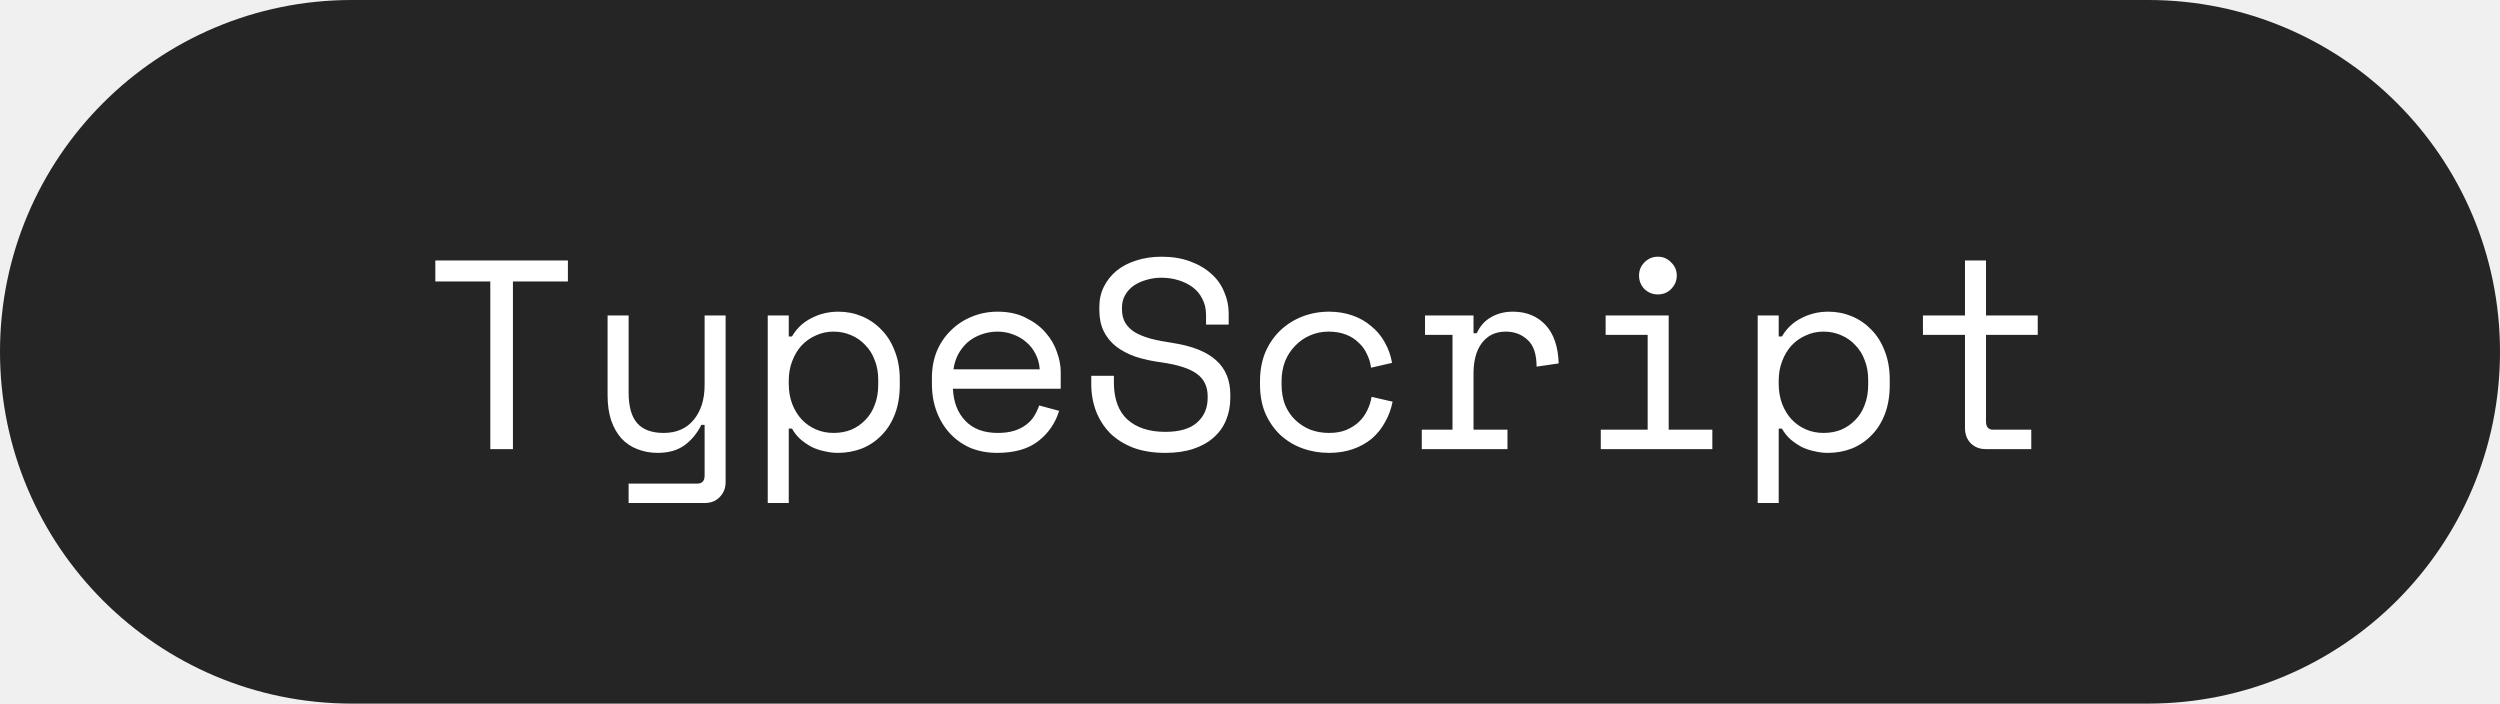
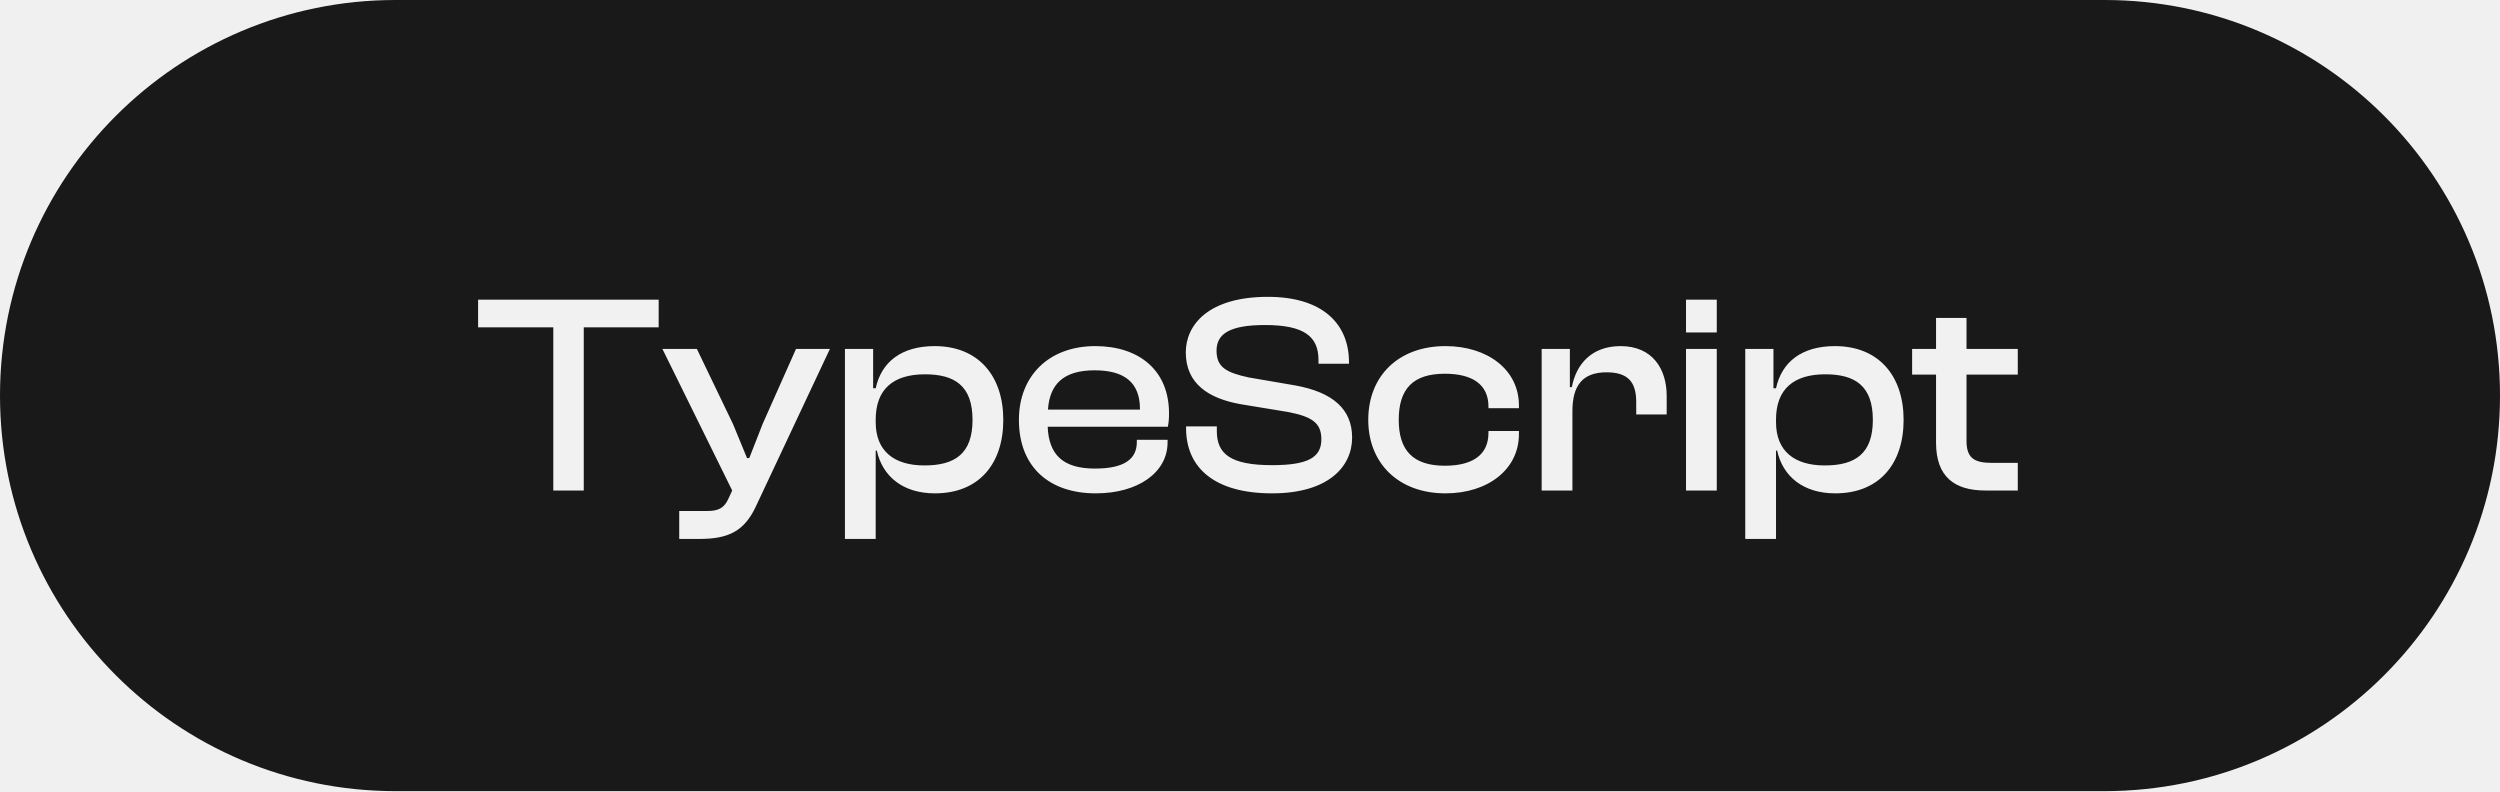
- <svg xmlns="http://www.w3.org/2000/svg" width="167" height="47" viewBox="0 0 167 47" fill="none">
-   <rect width="167" height="47" rx="23.5" fill="#252525" />
-   <path d="M29.08 17.4H37.936V18.804H34.264V30H32.752V18.804H29.08V17.4ZM47.068 28.38H46.852C46.563 28.956 46.185 29.412 45.718 29.748C45.249 30.084 44.656 30.252 43.935 30.252C43.444 30.252 42.987 30.168 42.568 30C42.16 29.844 41.806 29.604 41.505 29.28C41.218 28.956 40.989 28.554 40.822 28.074C40.666 27.594 40.587 27.036 40.587 26.4V21.072H41.992V26.22C41.992 27.156 42.184 27.84 42.568 28.272C42.952 28.704 43.539 28.92 44.331 28.92C45.184 28.92 45.849 28.632 46.33 28.056C46.822 27.468 47.068 26.688 47.068 25.716V21.072H48.471V32.196C48.471 32.604 48.34 32.94 48.075 33.204C47.824 33.468 47.493 33.6 47.086 33.6H41.992V32.304H46.581C46.906 32.304 47.068 32.124 47.068 31.764V28.38ZM52.689 33.6H51.285V21.072H52.689V22.476H52.905C53.217 21.936 53.649 21.528 54.201 21.252C54.753 20.964 55.353 20.82 56.001 20.82C56.553 20.82 57.075 20.922 57.567 21.126C58.059 21.33 58.491 21.624 58.863 22.008C59.247 22.392 59.547 22.866 59.763 23.43C59.991 23.994 60.105 24.636 60.105 25.356V25.716C60.105 26.448 59.997 27.096 59.781 27.66C59.565 28.224 59.265 28.698 58.881 29.082C58.509 29.466 58.071 29.76 57.567 29.964C57.063 30.156 56.529 30.252 55.965 30.252C55.677 30.252 55.383 30.216 55.083 30.144C54.783 30.084 54.495 29.988 54.219 29.856C53.955 29.712 53.709 29.544 53.481 29.352C53.253 29.148 53.061 28.908 52.905 28.632H52.689V33.6ZM55.677 28.92C56.109 28.92 56.505 28.848 56.865 28.704C57.225 28.548 57.537 28.332 57.801 28.056C58.077 27.78 58.287 27.444 58.431 27.048C58.587 26.652 58.665 26.208 58.665 25.716V25.356C58.665 24.876 58.587 24.444 58.431 24.06C58.287 23.664 58.077 23.328 57.801 23.052C57.537 22.764 57.219 22.542 56.847 22.386C56.487 22.23 56.097 22.152 55.677 22.152C55.257 22.152 54.867 22.236 54.507 22.404C54.147 22.56 53.829 22.782 53.553 23.07C53.289 23.358 53.079 23.706 52.923 24.114C52.767 24.51 52.689 24.948 52.689 25.428V25.644C52.689 26.136 52.767 26.586 52.923 26.994C53.079 27.39 53.289 27.732 53.553 28.02C53.829 28.308 54.147 28.53 54.507 28.686C54.867 28.842 55.257 28.92 55.677 28.92ZM63.657 25.968C63.693 26.856 63.968 27.57 64.484 28.11C65.001 28.65 65.721 28.92 66.644 28.92C67.064 28.92 67.43 28.872 67.743 28.776C68.055 28.68 68.319 28.548 68.534 28.38C68.763 28.212 68.942 28.02 69.075 27.804C69.219 27.576 69.332 27.336 69.416 27.084L70.749 27.444C70.496 28.272 70.028 28.95 69.344 29.478C68.672 29.994 67.76 30.252 66.609 30.252C65.972 30.252 65.385 30.144 64.844 29.928C64.317 29.7 63.861 29.382 63.477 28.974C63.093 28.566 62.792 28.08 62.577 27.516C62.361 26.952 62.252 26.328 62.252 25.644V25.212C62.252 24.588 62.361 24.006 62.577 23.466C62.804 22.926 63.117 22.464 63.513 22.08C63.908 21.684 64.371 21.378 64.898 21.162C65.439 20.934 66.02 20.82 66.644 20.82C67.376 20.82 68.007 20.958 68.534 21.234C69.075 21.498 69.513 21.828 69.849 22.224C70.197 22.62 70.448 23.052 70.605 23.52C70.772 23.988 70.856 24.42 70.856 24.816V25.968H63.657ZM66.644 22.152C66.249 22.152 65.876 22.218 65.528 22.35C65.192 22.47 64.892 22.644 64.629 22.872C64.376 23.1 64.166 23.37 63.998 23.682C63.843 23.982 63.74 24.312 63.693 24.672H69.453C69.428 24.288 69.332 23.94 69.165 23.628C69.008 23.316 68.799 23.052 68.534 22.836C68.282 22.62 67.989 22.452 67.653 22.332C67.329 22.212 66.993 22.152 66.644 22.152ZM80.564 21.036C80.564 20.628 80.48 20.268 80.312 19.956C80.156 19.644 79.94 19.386 79.664 19.182C79.388 18.978 79.07 18.822 78.71 18.714C78.35 18.606 77.972 18.552 77.576 18.552C77.228 18.552 76.898 18.6 76.586 18.696C76.274 18.78 75.992 18.906 75.74 19.074C75.5 19.242 75.308 19.452 75.164 19.704C75.02 19.944 74.948 20.226 74.948 20.55V20.658C74.948 21.006 75.02 21.306 75.164 21.558C75.308 21.798 75.518 22.008 75.794 22.188C76.082 22.356 76.436 22.5 76.856 22.62C77.276 22.728 77.768 22.824 78.332 22.908C79.652 23.112 80.624 23.502 81.248 24.078C81.872 24.642 82.184 25.404 82.184 26.364V26.58C82.184 27.12 82.088 27.618 81.896 28.074C81.716 28.518 81.44 28.902 81.068 29.226C80.708 29.55 80.258 29.802 79.718 29.982C79.178 30.162 78.554 30.252 77.846 30.252C77.042 30.252 76.328 30.138 75.704 29.91C75.092 29.67 74.576 29.346 74.156 28.938C73.748 28.518 73.436 28.032 73.22 27.48C73.004 26.916 72.896 26.304 72.896 25.644V25.104H74.408V25.536C74.408 26.64 74.708 27.468 75.308 28.02C75.92 28.572 76.766 28.848 77.846 28.848C78.782 28.848 79.484 28.644 79.952 28.236C80.432 27.816 80.672 27.264 80.672 26.58V26.472C80.672 25.812 80.426 25.308 79.934 24.96C79.454 24.612 78.668 24.36 77.576 24.204C76.94 24.12 76.364 23.994 75.848 23.826C75.344 23.646 74.912 23.418 74.552 23.142C74.192 22.854 73.916 22.512 73.724 22.116C73.532 21.72 73.436 21.252 73.436 20.712V20.496C73.436 20.004 73.538 19.554 73.742 19.146C73.946 18.738 74.228 18.384 74.588 18.084C74.96 17.784 75.398 17.556 75.902 17.4C76.418 17.232 76.982 17.148 77.594 17.148C78.302 17.148 78.932 17.25 79.484 17.454C80.048 17.658 80.522 17.934 80.906 18.282C81.29 18.618 81.578 19.02 81.77 19.488C81.974 19.944 82.076 20.424 82.076 20.928V21.684H80.564V21.036ZM93.025 26.832C92.929 27.324 92.761 27.78 92.521 28.2C92.293 28.62 91.999 28.986 91.639 29.298C91.279 29.598 90.859 29.832 90.379 30C89.899 30.168 89.365 30.252 88.777 30.252C88.153 30.252 87.559 30.15 86.995 29.946C86.443 29.742 85.957 29.448 85.537 29.064C85.117 28.668 84.781 28.188 84.529 27.624C84.289 27.06 84.169 26.412 84.169 25.68V25.464C84.169 24.744 84.289 24.096 84.529 23.52C84.781 22.944 85.117 22.458 85.537 22.062C85.957 21.666 86.443 21.36 86.995 21.144C87.559 20.928 88.153 20.82 88.777 20.82C89.341 20.82 89.863 20.904 90.343 21.072C90.823 21.24 91.243 21.48 91.603 21.792C91.975 22.092 92.275 22.452 92.503 22.872C92.743 23.292 92.905 23.748 92.989 24.24L91.585 24.564C91.549 24.252 91.459 23.952 91.315 23.664C91.183 23.364 90.997 23.106 90.757 22.89C90.529 22.662 90.247 22.482 89.911 22.35C89.575 22.218 89.185 22.152 88.741 22.152C88.309 22.152 87.901 22.236 87.517 22.404C87.145 22.56 86.815 22.788 86.527 23.088C86.239 23.376 86.011 23.724 85.843 24.132C85.687 24.54 85.609 24.984 85.609 25.464V25.68C85.609 26.184 85.687 26.64 85.843 27.048C86.011 27.444 86.239 27.78 86.527 28.056C86.815 28.332 87.151 28.548 87.535 28.704C87.919 28.848 88.333 28.92 88.777 28.92C89.221 28.92 89.605 28.854 89.929 28.722C90.265 28.578 90.547 28.398 90.775 28.182C91.015 27.954 91.201 27.696 91.333 27.408C91.477 27.12 91.573 26.82 91.621 26.508L93.025 26.832ZM95.191 21.072H98.431V22.26H98.647C98.875 21.768 99.199 21.408 99.619 21.18C100.039 20.94 100.519 20.82 101.059 20.82C101.959 20.82 102.685 21.114 103.237 21.702C103.789 22.29 104.083 23.148 104.119 24.276L102.643 24.492C102.643 23.664 102.445 23.07 102.049 22.71C101.653 22.338 101.167 22.152 100.591 22.152C100.219 22.152 99.895 22.224 99.619 22.368C99.355 22.512 99.133 22.71 98.953 22.962C98.773 23.214 98.641 23.508 98.557 23.844C98.473 24.18 98.431 24.54 98.431 24.924V28.704H100.699V30H94.975V28.704H97.027V22.368H95.191V21.072ZM109.488 18.408C109.488 18.06 109.608 17.766 109.848 17.526C110.1 17.274 110.4 17.148 110.748 17.148C111.096 17.148 111.39 17.274 111.63 17.526C111.882 17.766 112.008 18.06 112.008 18.408C112.008 18.756 111.882 19.056 111.63 19.308C111.39 19.548 111.096 19.668 110.748 19.668C110.4 19.668 110.1 19.548 109.848 19.308C109.608 19.056 109.488 18.756 109.488 18.408ZM106.932 28.704H110.064V22.368H107.256V21.072H111.468V28.704H114.384V30H106.932V28.704ZM118.818 33.6H117.414V21.072H118.818V22.476H119.034C119.346 21.936 119.778 21.528 120.33 21.252C120.882 20.964 121.482 20.82 122.13 20.82C122.682 20.82 123.204 20.922 123.696 21.126C124.188 21.33 124.62 21.624 124.992 22.008C125.376 22.392 125.676 22.866 125.892 23.43C126.12 23.994 126.234 24.636 126.234 25.356V25.716C126.234 26.448 126.126 27.096 125.91 27.66C125.694 28.224 125.394 28.698 125.01 29.082C124.638 29.466 124.2 29.76 123.696 29.964C123.192 30.156 122.658 30.252 122.094 30.252C121.806 30.252 121.512 30.216 121.212 30.144C120.912 30.084 120.624 29.988 120.348 29.856C120.084 29.712 119.838 29.544 119.61 29.352C119.382 29.148 119.19 28.908 119.034 28.632H118.818V33.6ZM121.806 28.92C122.238 28.92 122.634 28.848 122.994 28.704C123.354 28.548 123.666 28.332 123.93 28.056C124.206 27.78 124.416 27.444 124.56 27.048C124.716 26.652 124.794 26.208 124.794 25.716V25.356C124.794 24.876 124.716 24.444 124.56 24.06C124.416 23.664 124.206 23.328 123.93 23.052C123.666 22.764 123.348 22.542 122.976 22.386C122.616 22.23 122.226 22.152 121.806 22.152C121.386 22.152 120.996 22.236 120.636 22.404C120.276 22.56 119.958 22.782 119.682 23.07C119.418 23.358 119.208 23.706 119.052 24.114C118.896 24.51 118.818 24.948 118.818 25.428V25.644C118.818 26.136 118.896 26.586 119.052 26.994C119.208 27.39 119.418 27.732 119.682 28.02C119.958 28.308 120.276 28.53 120.636 28.686C120.996 28.842 121.386 28.92 121.806 28.92ZM128.453 21.072H131.261V17.4H132.665V21.072H136.121V22.368H132.665V28.164C132.665 28.524 132.827 28.704 133.151 28.704H135.689V30H132.647C132.239 30 131.903 29.868 131.639 29.604C131.387 29.34 131.261 29.004 131.261 28.596V22.368H128.453V21.072Z" fill="white" />
+ <svg xmlns="http://www.w3.org/2000/svg" width="158" height="50" viewBox="0 0 158 50" fill="none">
+   <rect width="158" height="50" rx="25" fill="#191919" />
+   <path d="M36.894 31H34.968V20.686H30.216V18.94H41.628V20.686H36.894V31ZM44.205 34.06H42.927V32.296H44.673C45.465 32.296 45.789 32.08 46.059 31.468L46.275 31L41.865 22.054H44.043L46.329 26.806L47.211 28.948H47.355L48.201 26.788L50.307 22.054H52.449L47.787 31.972C47.049 33.574 46.041 34.06 44.205 34.06ZM55.344 34.06H53.4V22.054H55.182V24.538H55.344C55.704 22.882 56.964 21.874 59.07 21.874C61.842 21.874 63.408 23.764 63.408 26.536C63.408 29.308 61.878 31.18 59.088 31.18C57.072 31.18 55.776 30.118 55.416 28.48H55.344V34.06ZM55.344 26.68C55.344 28.516 56.514 29.416 58.422 29.416C60.348 29.416 61.464 28.678 61.464 26.536C61.464 24.376 60.33 23.656 58.458 23.656C56.46 23.656 55.344 24.592 55.344 26.518V26.68ZM69.255 31.18C66.322 31.18 64.395 29.524 64.395 26.536C64.395 23.746 66.303 21.874 69.219 21.874C71.992 21.874 73.882 23.404 73.882 26.122C73.882 26.446 73.864 26.698 73.809 26.968H66.213C66.285 28.696 67.132 29.614 69.201 29.614C71.073 29.614 71.847 29.002 71.847 27.94V27.796H73.791V27.958C73.791 29.866 71.919 31.18 69.255 31.18ZM69.183 23.404C67.204 23.404 66.34 24.286 66.231 25.888H72.046V25.852C72.046 24.196 71.091 23.404 69.183 23.404ZM80.395 31.18C76.796 31.18 74.96 29.596 74.96 27.058V26.95H76.903V27.238C76.903 28.678 77.749 29.398 80.395 29.398C82.7 29.398 83.51 28.894 83.51 27.76C83.51 26.716 82.897 26.32 81.368 26.032L78.415 25.546C76.382 25.186 74.942 24.25 74.942 22.27C74.942 20.524 76.382 18.76 80.126 18.76C83.653 18.76 85.255 20.524 85.255 22.882V22.99H83.329V22.756C83.329 21.28 82.448 20.542 79.945 20.542C77.749 20.542 76.885 21.082 76.885 22.162C76.885 23.206 77.498 23.548 78.919 23.854L81.853 24.358C84.266 24.79 85.454 25.888 85.454 27.652C85.454 29.488 83.96 31.18 80.395 31.18ZM91.352 31.18C88.4 31.18 86.474 29.29 86.474 26.536C86.474 23.746 88.4 21.874 91.352 21.874C94.034 21.874 95.996 23.386 95.996 25.618V25.798H94.07V25.69C94.07 24.304 93.062 23.62 91.316 23.62C89.3 23.62 88.4 24.574 88.4 26.536C88.4 28.462 89.3 29.434 91.316 29.434C93.062 29.434 94.07 28.75 94.07 27.364V27.238H95.996V27.436C95.996 29.668 94.034 31.18 91.352 31.18ZM99.377 31H97.433V22.054H99.215V24.466H99.341C99.611 23.026 100.583 21.874 102.419 21.874C104.453 21.874 105.335 23.332 105.335 25.024V26.194H103.409V25.402C103.409 24.124 102.869 23.53 101.537 23.53C100.007 23.53 99.377 24.376 99.377 25.978V31ZM108.5 21.01H106.556V18.94H108.5V21.01ZM108.5 31H106.556V22.054H108.5V31ZM112.244 34.06H110.3V22.054H112.082V24.538H112.244C112.604 22.882 113.864 21.874 115.97 21.874C118.742 21.874 120.308 23.764 120.308 26.536C120.308 29.308 118.778 31.18 115.988 31.18C113.972 31.18 112.676 30.118 112.316 28.48H112.244V34.06ZM112.244 26.68C112.244 28.516 113.414 29.416 115.322 29.416C117.248 29.416 118.364 28.678 118.364 26.536C118.364 24.376 117.23 23.656 115.358 23.656C113.36 23.656 112.244 24.592 112.244 26.518V26.68ZM127.524 31H125.472C123.546 31 122.358 30.154 122.358 27.976V23.674H120.846V22.054H122.358V20.092H124.284V22.054H127.524V23.674H124.284V27.868C124.284 28.966 124.788 29.254 125.904 29.254H127.524V31Z" fill="#F1F1F1" />
</svg>
